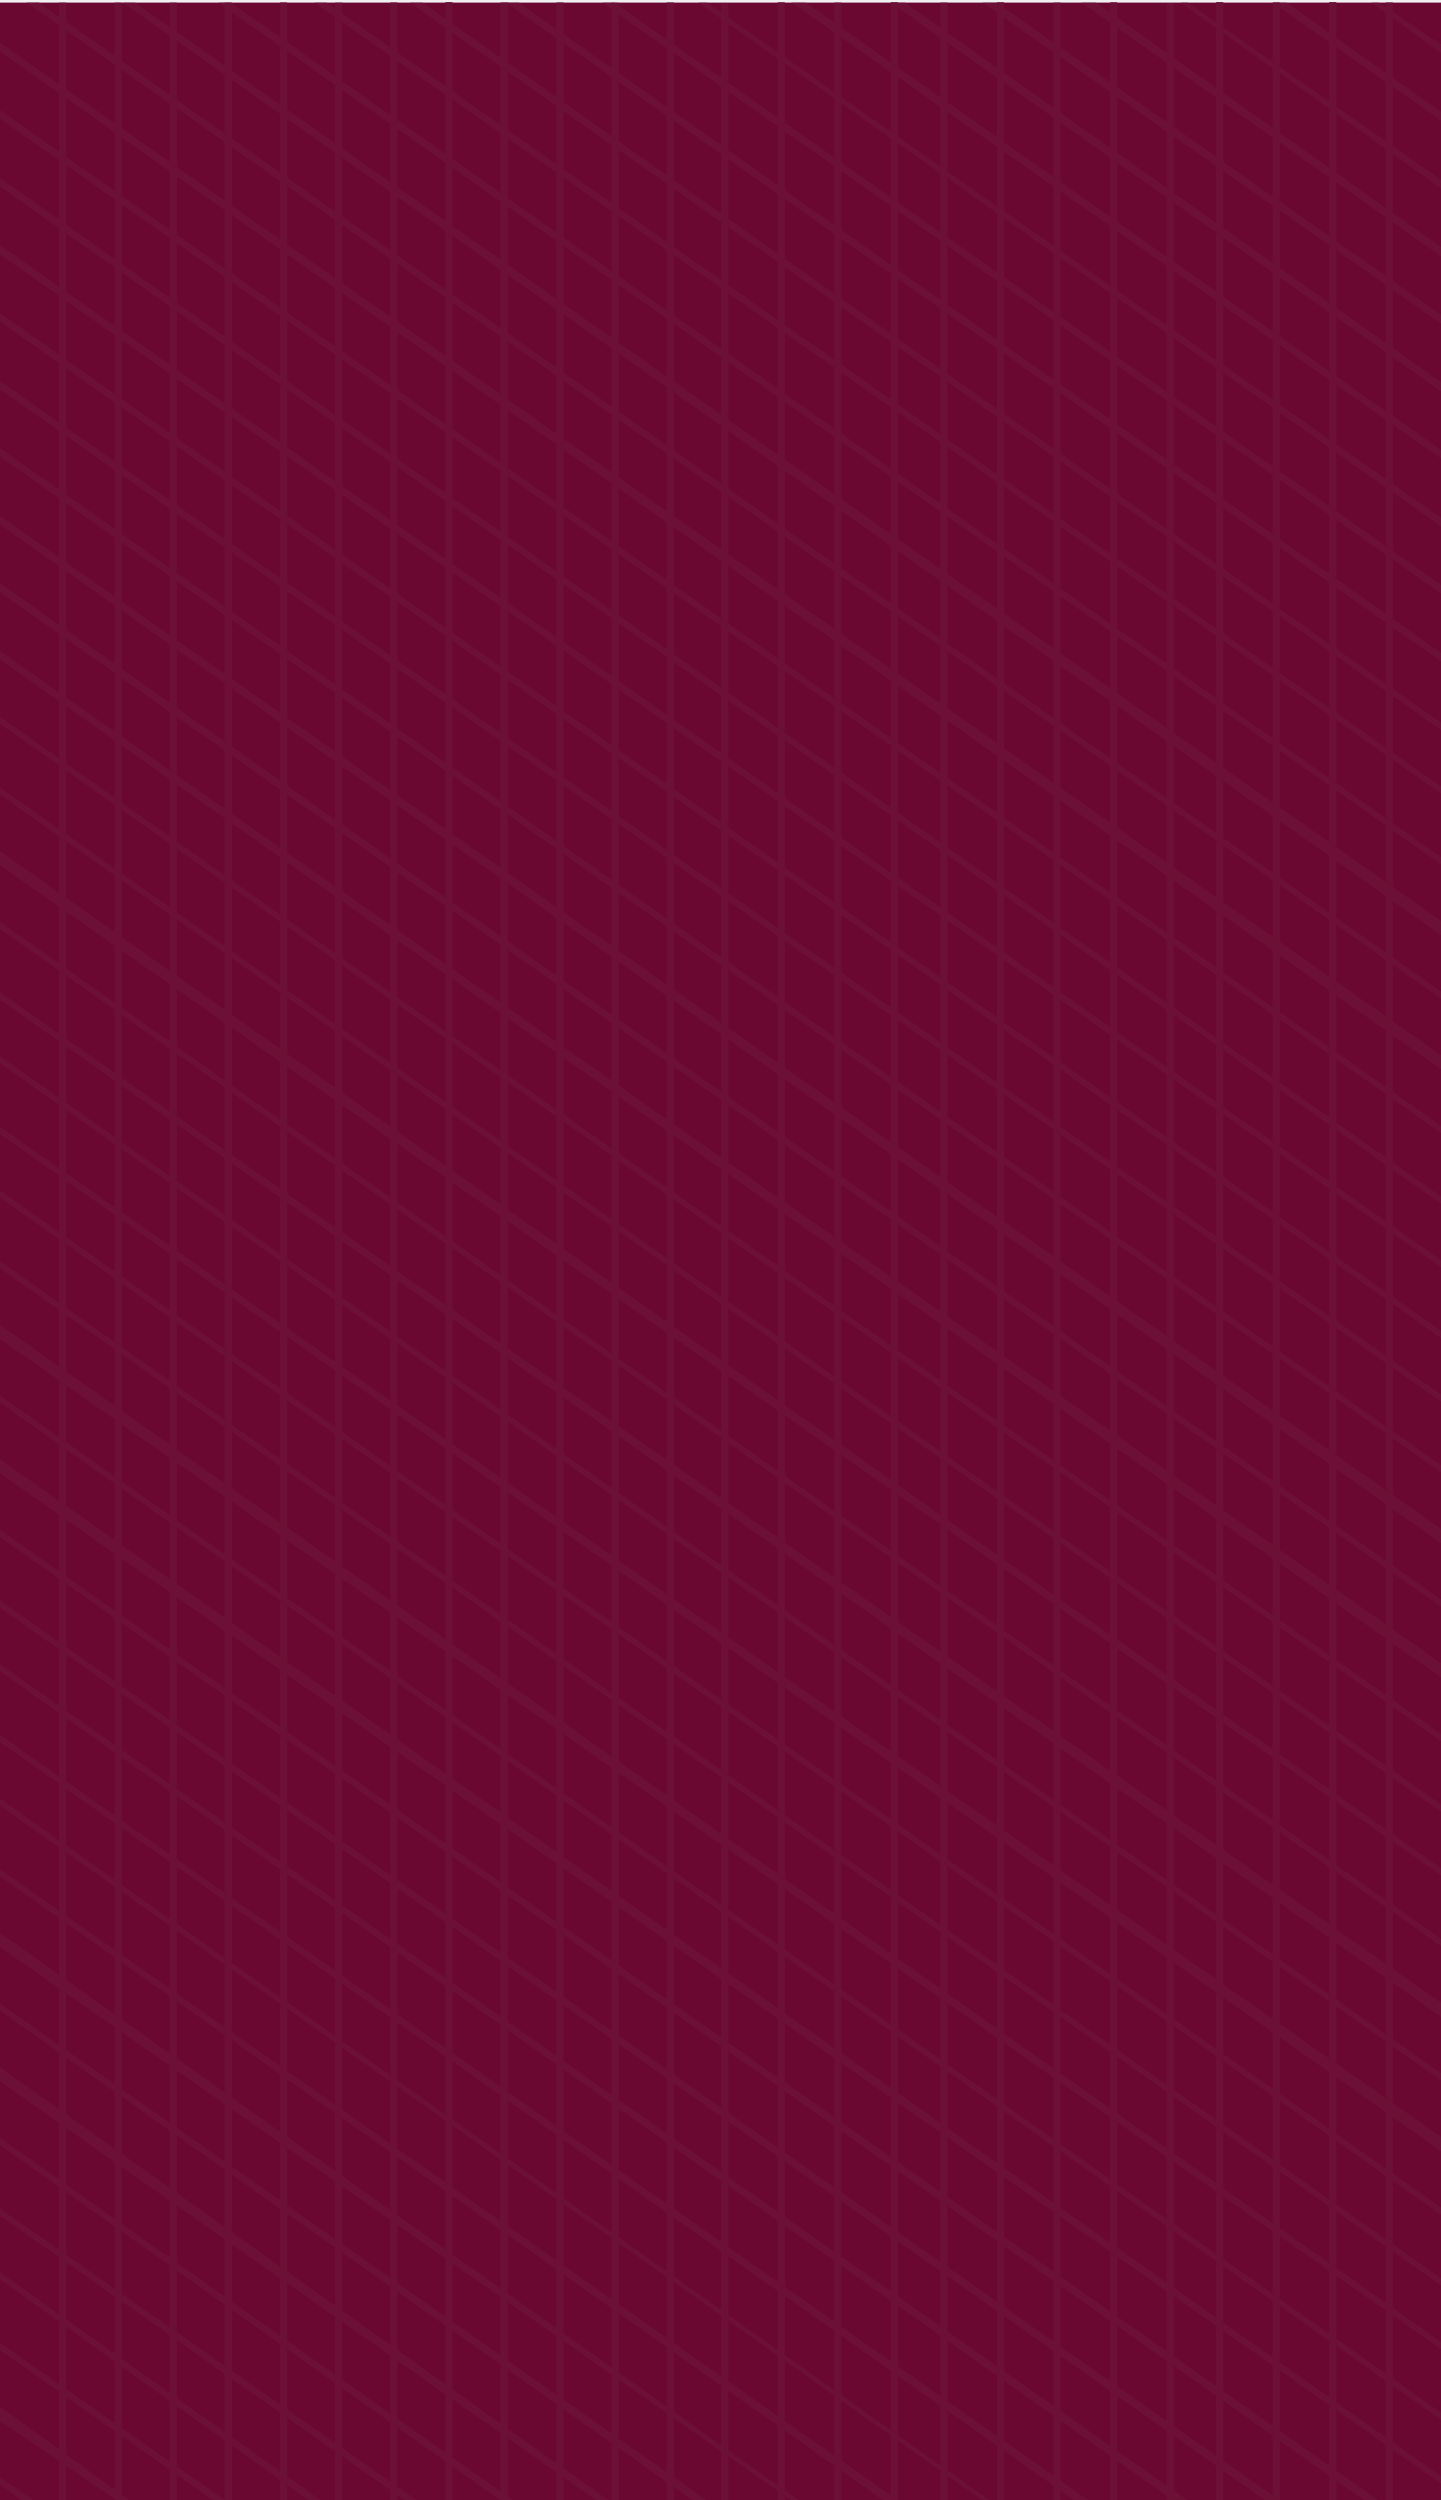
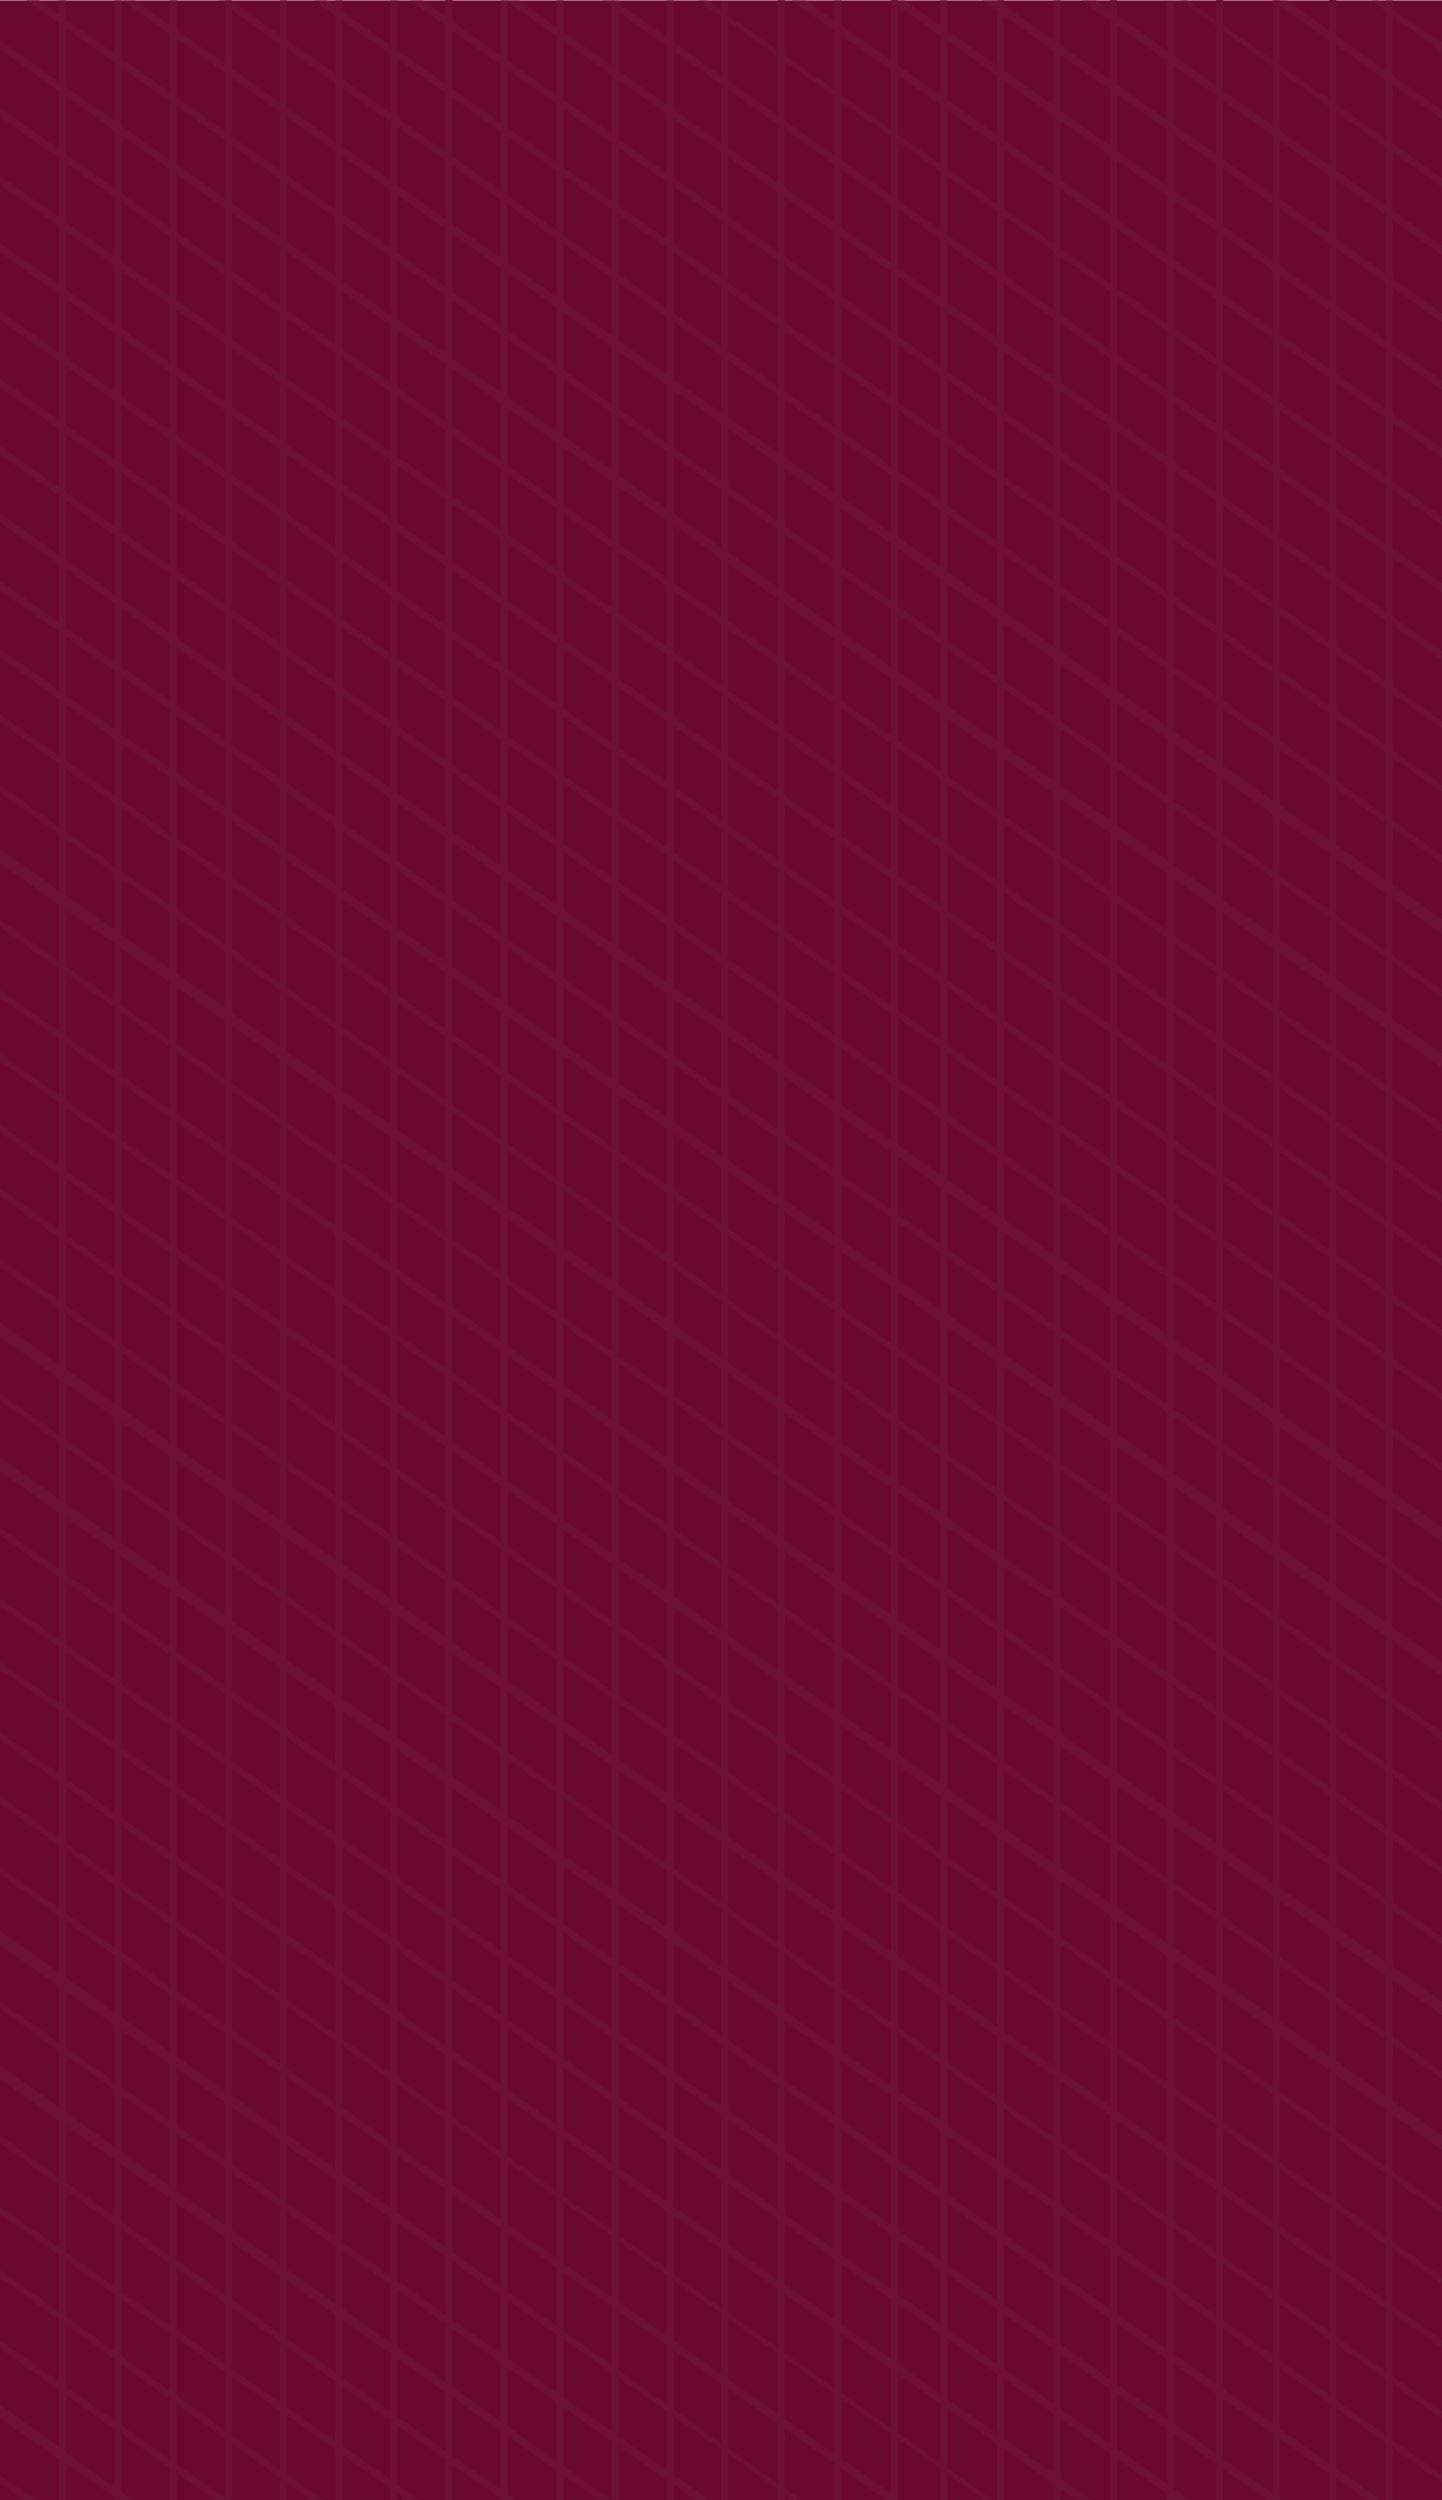
- <svg xmlns="http://www.w3.org/2000/svg" width="54mm" height="93.7mm" version="1.1" viewBox="0 0 54 93.7">
-   <defs>
-     <style>.cls-1{fill:#6a0832;}.cls-2{fill:none;stroke:#00a081;stroke-miterlimit:10;}.cls-3{fill:#6d1036;}.cls-4{fill:#fff;}</style>
-   </defs>
+ <svg xmlns="http://www.w3.org/2000/svg" version="1.1" id="Layer_1" x="0px" y="0px" viewBox="0 0 153.1 265.6" style="enable-background:new 0 0 153.1 265.6;" xml:space="preserve">
+   <style type="text/css">
+ 	.st0{fill:#6D1036;}
+ 	.st1{fill:#6A0832;}
+ </style>
  <g transform="translate(-68.3 -87.6)">
-     <rect class="cls-3" transform="matrix(.265 0 0 .265 68.3 87.7)" x="39.6" width="1" height="354" fill="#6d1036" />
+     <rect x="98" y="87.9" class="st0" width="0.8" height="265.9" />
  </g>
  <g transform="translate(-68.3 -87.6)">
    <g transform="matrix(.265 0 0 .265 68.3 87.7)">
-       <rect class="cls-1" y="-.01" width="204" height="354" fill="#6a0832" />
-       <g fill="#6d1036">
-         <polygon class="cls-3" points="195 0.01 194 0.01 204 7.25 204 6.03" />
-         <polygon class="cls-3" points="5.76 354 0 350 0 351 4.02 354" />
-         <polygon class="cls-3" points="87.1 354 0 292 0 294 85.4 354" />
-         <rect class="cls-3" x="63" y="-.08" width="1" height="354" />
-         <rect class="cls-3" x="55.2" y="-.03" width="1" height="354" />
-         <polygon class="cls-3" points="60 354 0 312 0 313 58.3 354" />
-         <polygon class="cls-3" points="46.4 354 0 321 0 322 44.7 354" />
-         <polygon class="cls-3" points="32.9 354 0 331 0 332 31.2 354" />
-         <polygon class="cls-3" points="19.3 354 0 340 0 342 17.6 354" />
-         <rect class="cls-3" x="8.35" width="1" height="354" />
-         <polygon class="cls-3" points="73.6 354 0 302 0 303 71.8 354" />
-         <rect class="cls-3" x="141" y="-.06" width="1" height="354" />
-         <rect class="cls-3" x="133" y="-.01" width="1" height="354" />
-         <polygon class="cls-3" points="141 354 0 254 0 255 140 354" />
-         <rect class="cls-3" x="126" y="-.06" width="1" height="354" />
-         <polygon class="cls-3" points="128 354 0 264 0 265 126 354" />
-         <polygon class="cls-3" points="114 354 0 273 0 275 113 354" />
-         <polygon class="cls-3" points="101 354 0 283 0 284 99 354" />
-         <rect class="cls-3" x="78.7" y="-.03" width="1" height="354" />
-         <rect class="cls-3" x="86.5" y=".01" width="1" height="354" />
-         <rect class="cls-3" x="94.3" y="-.03" width="1" height="354" />
-         <rect class="cls-3" x="70.8" y="-.03" width="1" height="354" />
-         <rect class="cls-3" x="118" y="-.01" width="1" height="354" />
-         <rect class="cls-3" x="102" y=".09" width="1" height="354" />
-         <rect class="cls-3" x="110" y="-.06" width="1" height="354" />
-         <polygon class="cls-3" points="182 354 0 226 0 227 180 354" />
-         <rect class="cls-3" x="172" y="-.08" width="1" height="354" />
-         <rect class="cls-3" x="165" y=".06" width="1" height="354" />
-         <polygon class="cls-3" points="169 354 0 235 0 236 167 354" />
-         <rect class="cls-3" x="157" y="-.06" width="1" height="354" />
-         <polygon class="cls-3" points="155 354 0 245 0 246 153 354" />
-         <rect class="cls-3" x="149" y="-.01" width="1" height="354" />
-         <polygon class="cls-3" points="196 354 0 216 0 217 194 354" />
-         <rect class="cls-3" x="188" y="-.08" width="1" height="354" />
-         <rect class="cls-3" x="180" y="-.03" width="1" height="354" />
-         <rect class="cls-3" x="196" y="-.03" width="1" height="354" />
-         <polygon class="cls-3" points="204 121 32.7 0.01 30.9 0.01 204 122" />
-         <polygon class="cls-3" points="204 111 46.2 0.01 44.5 0.01 204 112" />
-         <polygon class="cls-3" points="204 102 59.8 0.01 58 0.01 204 103" />
-         <polygon class="cls-3" points="204 92.1 73.4 0.01 71.6 0.01 204 93.3" />
-         <polygon class="cls-3" points="204 82.5 86.9 0.01 85.2 0.01 204 83.7" />
-         <polygon class="cls-3" points="204 73 100 0.01 98.8 0.01 204 74.2" />
-         <polygon class="cls-3" points="204 63.4 114 0.01 112 0.01 204 64.6" />
-         <polygon class="cls-3" points="204 53.8 128 0.01 126 0.01 204 55.1" />
-         <polygon class="cls-3" points="204 44.3 141 0.01 139 0.01 204 45.5" />
-         <polygon class="cls-3" points="204 34.7 155 0.01 153 0.01 204 36" />
-         <polygon class="cls-3" points="204 25.2 168 0.01 167 0.01 204 26.4" />
-         <polygon class="cls-3" points="204 15.6 182 0.01 180 0.01 204 16.8" />
-         <polygon class="cls-3" points="204 197 0 53.5 0 54.7 204 198" />
-         <polygon class="cls-3" points="204 188 0 43.9 0 45.1 204 189" />
-         <polygon class="cls-3" points="204 178 0 34.3 0 35.6 204 179" />
-         <polygon class="cls-3" points="204 169 0 24.8 0 26 204 170" />
-         <polygon class="cls-3" points="204 159 0 15.2 0 16.4 204 160" />
-         <polygon class="cls-3" points="204 149 0 5.67 0 6.89 204 151" />
-         <polygon class="cls-3" points="204 130 19.1 0.01 17.4 0.01 204 132" />
-         <polygon class="cls-3" points="204 226 0 82.1 0 83.4 204 227" />
-         <polygon class="cls-3" points="204 216 0 72.6 0 73.8 204 218" />
-         <polygon class="cls-3" points="204 207 0 63 0 64.2 204 208" />
-         <polygon class="cls-3" points="204 302 0 159 0 160 204 304" />
-         <polygon class="cls-3" points="204 293 0 149 0 150 204 294" />
-         <polygon class="cls-3" points="204 283 0 140 0 141 204 285" />
-         <polygon class="cls-3" points="204 274 0 130 0 131 204 275" />
-         <polygon class="cls-3" points="204 264 0 120 0 122 204 265" />
-         <polygon class="cls-3" points="204 255 0 111 0 112 204 256" />
-         <polygon class="cls-3" points="204 245 0 101 0 102 204 246" />
-         <polygon class="cls-3" points="204 235 0 91.7 0 92.9 204 237" />
-         <polygon class="cls-3" points="204 341 0 197 0 198 204 342" />
-         <polygon class="cls-3" points="204 331 0 187 0 189 204 332" />
-         <polygon class="cls-3" points="204 322 0 178 0 179 204 323" />
-         <polygon class="cls-3" points="204 312 0 168 0 169 204 313" />
-         <polygon class="cls-3" points="204 350 0 206 0 208 204 351" />
-         <rect class="cls-3" x="47.4" width="1" height="354" />
-         <rect class="cls-3" x="39.6" y="3.78e-6" width="1" height="354" />
-         <rect class="cls-3" x="31.8" width="1" height="354" />
-         <rect class="cls-3" x="24" width="1" height="354" />
-         <rect class="cls-3" x="16.2" width="1" height="354" />
-         <polygon class="cls-3" points="3.78 0 204 141 204 140 5.51 0" />
+       <rect y="-0.2" class="st1" width="578.3" height="1003.5" />
+       <g>
+         <polygon class="st0" points="552.8,-0.1 549.9,-0.1 578.3,20.4 578.3,16.9    " />
+         <polygon class="st0" points="16.3,1003.3 0,992 0,994.8 11.4,1003.3    " />
+         <polygon class="st0" points="246.9,1003.3 0,827.6 0,833.2 242.1,1003.3    " />
+         <rect x="178.6" y="-0.4" class="st0" width="2.8" height="1003.5" />
+         <rect x="156.5" y="-0.2" class="st0" width="2.8" height="1003.5" />
+         <polygon class="st0" points="170.1,1003.3 0,884.3 0,887.1 165.3,1003.3    " />
+         <polygon class="st0" points="131.5,1003.3 0,909.8 0,912.6 126.7,1003.3    " />
+         <polygon class="st0" points="93.3,1003.3 0,938.1 0,941 88.4,1003.3    " />
+         <polygon class="st0" points="54.7,1003.3 0,963.6 0,969.3 49.9,1003.3    " />
+         <rect x="23.7" y="-0.2" class="st0" width="2.8" height="1003.5" />
+         <polygon class="st0" points="208.6,1003.3 0,855.9 0,858.7 203.5,1003.3    " />
+         <rect x="399.7" y="-0.3" class="st0" width="2.8" height="1003.5" />
+         <rect x="377" y="-0.2" class="st0" width="2.8" height="1003.5" />
+         <polygon class="st0" points="399.7,1003.3 0,719.8 0,722.7 396.9,1003.3    " />
+         <rect x="357.2" y="-0.3" class="st0" width="2.8" height="1003.5" />
+         <polygon class="st0" points="362.8,1003.3 0,748.2 0,751 357.2,1003.3    " />
+         <polygon class="st0" points="323.1,1003.3 0,773.7 0,779.4 320.3,1003.3    " />
+         <polygon class="st0" points="286.3,1003.3 0,802.1 0,804.9 280.6,1003.3    " />
+         <rect x="223.1" y="-0.2" class="st0" width="2.8" height="1003.5" />
+         <rect x="245.2" y="-0.1" class="st0" width="2.8" height="1003.5" />
+         <rect x="267.3" y="-0.2" class="st0" width="2.8" height="1003.5" />
+         <rect x="200.7" y="-0.2" class="st0" width="2.8" height="1003.5" />
+         <rect x="334.5" y="-0.2" class="st0" width="2.8" height="1003.5" />
+         <rect x="289.1" y="0.1" class="st0" width="2.8" height="1003.5" />
+         <rect x="311.8" y="-0.3" class="st0" width="2.8" height="1003.5" />
+         <polygon class="st0" points="515.9,1003.3 0,640.5 0,643.3 510.2,1003.3    " />
+         <rect x="487.6" y="-0.4" class="st0" width="2.8" height="1003.5" />
+         <rect x="467.7" y="0" class="st0" width="2.8" height="1003.5" />
+         <polygon class="st0" points="479.1,1003.3 0,666 0,668.8 473.4,1003.3    " />
+         <rect x="445" y="-0.3" class="st0" width="2.8" height="1003.5" />
+         <polygon class="st0" points="439.4,1003.3 0,694.3 0,697.2 433.7,1003.3    " />
+         <rect x="422.4" y="-0.2" class="st0" width="2.8" height="1003.5" />
+         <polygon class="st0" points="555.6,1003.3 0,612.1 0,615 549.9,1003.3    " />
+         <rect x="532.9" y="-0.4" class="st0" width="2.8" height="1003.5" />
+         <rect x="510.2" y="-0.2" class="st0" width="2.8" height="1003.5" />
+         <rect x="555.6" y="-0.2" class="st0" width="2.8" height="1003.5" />
+         <polygon class="st0" points="578.3,342.8 92.7,-0.1 87.6,-0.1 578.3,345.7    " />
+         <polygon class="st0" points="578.3,314.5 131,-0.1 126.1,-0.1 578.3,317.3    " />
+         <polygon class="st0" points="578.3,289 169.5,-0.1 164.4,-0.1 578.3,291.8    " />
+         <polygon class="st0" points="578.3,260.9 208.1,-0.1 203,-0.1 578.3,264.3    " />
+         <polygon class="st0" points="578.3,233.7 246.3,-0.1 241.5,-0.1 578.3,237.1    " />
+         <polygon class="st0" points="578.3,206.8 283.5,-0.1 280.1,-0.1 578.3,210.2    " />
+         <polygon class="st0" points="578.3,179.6 323.1,-0.1 317.5,-0.1 578.3,183    " />
+         <polygon class="st0" points="578.3,152.4 362.8,-0.1 357.2,-0.1 578.3,156    " />
+         <polygon class="st0" points="578.3,125.4 399.7,-0.1 394,-0.1 578.3,128.8    " />
+         <polygon class="st0" points="578.3,98.2 439.4,-0.1 433.7,-0.1 578.3,101.9    " />
+         <polygon class="st0" points="578.3,71.3 476.2,-0.1 473.4,-0.1 578.3,74.7    " />
+         <polygon class="st0" points="578.3,44.1 515.9,-0.1 510.2,-0.1 578.3,47.5    " />
+         <polygon class="st0" points="578.3,558.3 0,151.5 0,154.9 578.3,561.1    " />
+         <polygon class="st0" points="578.3,532.8 0,124.3 0,127.7 578.3,535.6    " />
+         <polygon class="st0" points="578.3,504.4 0,97.1 0,100.8 578.3,507.3    " />
+         <polygon class="st0" points="578.3,478.9 0,70.1 0,73.6 578.3,481.7    " />
+         <polygon class="st0" points="578.3,450.6 0,42.9 0,46.3 578.3,453.4    " />
+         <polygon class="st0" points="578.3,422.2 0,15.9 0,19.4 578.3,427.9    " />
+         <polygon class="st0" points="578.3,368.4 54.1,-0.1 49.3,-0.1 578.3,374    " />
+         <polygon class="st0" points="578.3,640.5 0,232.6 0,236.3 578.3,643.3    " />
+         <polygon class="st0" points="578.3,612.1 0,205.6 0,209 578.3,617.8    " />
+         <polygon class="st0" points="578.3,586.6 0,178.4 0,181.8 578.3,589.5    " />
+         <polygon class="st0" points="578.3,855.9 0,450.6 0,453.4 578.3,861.6    " />
+         <polygon class="st0" points="578.3,830.4 0,422.2 0,425 578.3,833.2    " />
+         <polygon class="st0" points="578.3,802.1 0,396.7 0,399.5 578.3,807.7    " />
+         <polygon class="st0" points="578.3,776.5 0,368.4 0,371.2 578.3,779.4    " />
+         <polygon class="st0" points="578.3,748.2 0,340 0,345.7 578.3,751    " />
+         <polygon class="st0" points="578.3,722.7 0,314.5 0,317.3 578.3,725.5    " />
+         <polygon class="st0" points="578.3,694.3 0,286.1 0,289 578.3,697.2    " />
+         <polygon class="st0" points="578.3,666 0,259.8 0,263.2 578.3,671.7    " />
+         <polygon class="st0" points="578.3,966.5 0,558.3 0,561.1 578.3,969.3    " />
+         <polygon class="st0" points="578.3,938.1 0,529.9 0,535.6 578.3,941    " />
+         <polygon class="st0" points="578.3,912.6 0,504.4 0,507.3 578.3,915.4    " />
+         <polygon class="st0" points="578.3,884.3 0,476.1 0,478.9 578.3,887.1    " />
+         <polygon class="st0" points="578.3,992 0,583.8 0,589.5 578.3,994.8    " />
+         <rect x="134.4" y="-0.2" class="st0" width="2.8" height="1003.5" />
+         <rect x="112.3" y="-0.2" class="st0" width="2.8" height="1003.5" />
+         <rect x="90.1" y="-0.2" class="st0" width="2.8" height="1003.5" />
+         <rect x="68" y="-0.2" class="st0" width="2.8" height="1003.5" />
+         <rect x="45.9" y="-0.2" class="st0" width="2.8" height="1003.5" />
+         <polygon class="st0" points="10.7,-0.2 578.3,399.5 578.3,396.7 15.6,-0.2    " />
      </g>
    </g>
  </g>
</svg>
